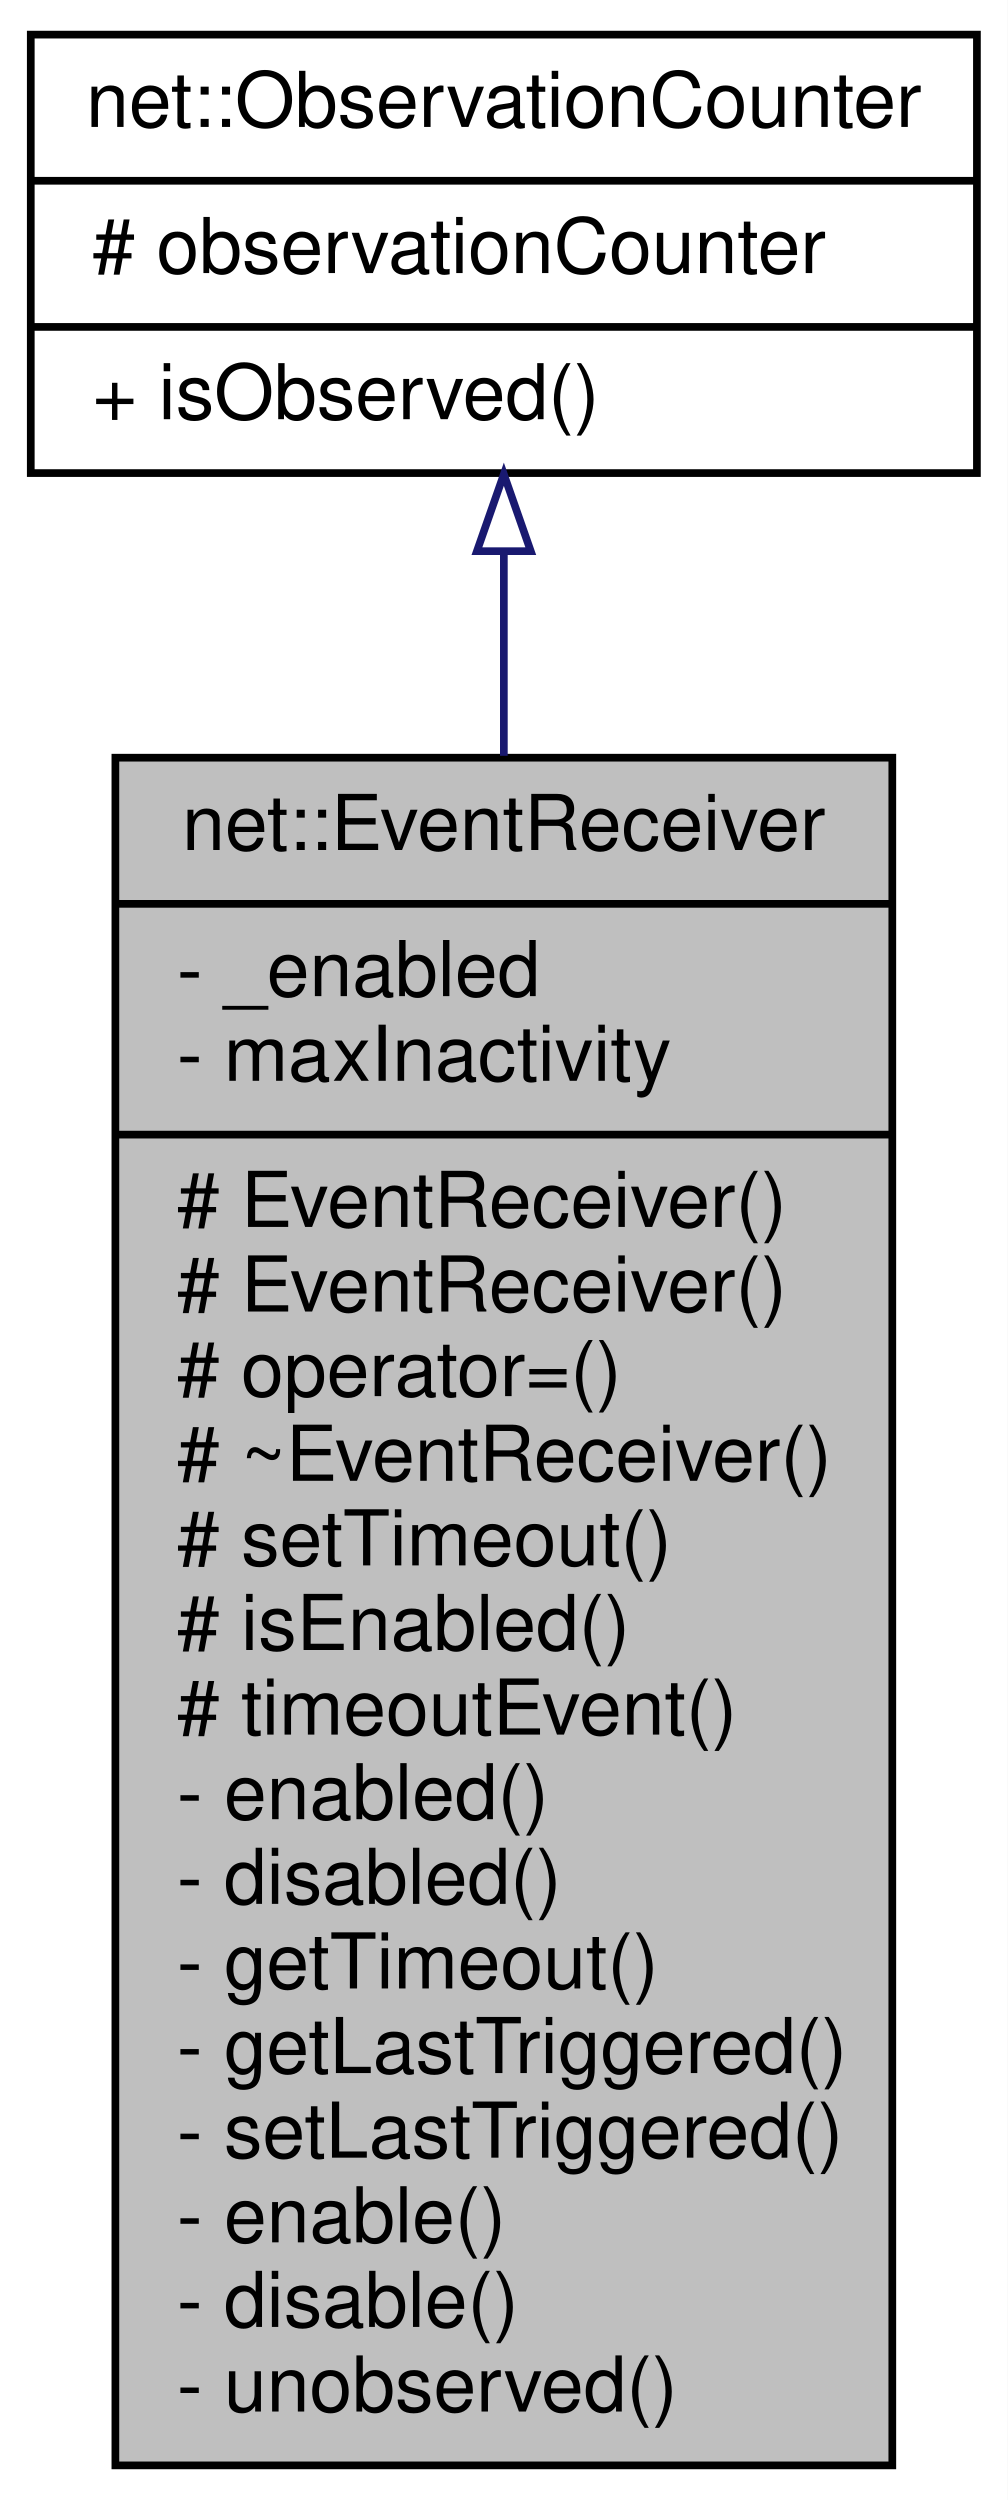
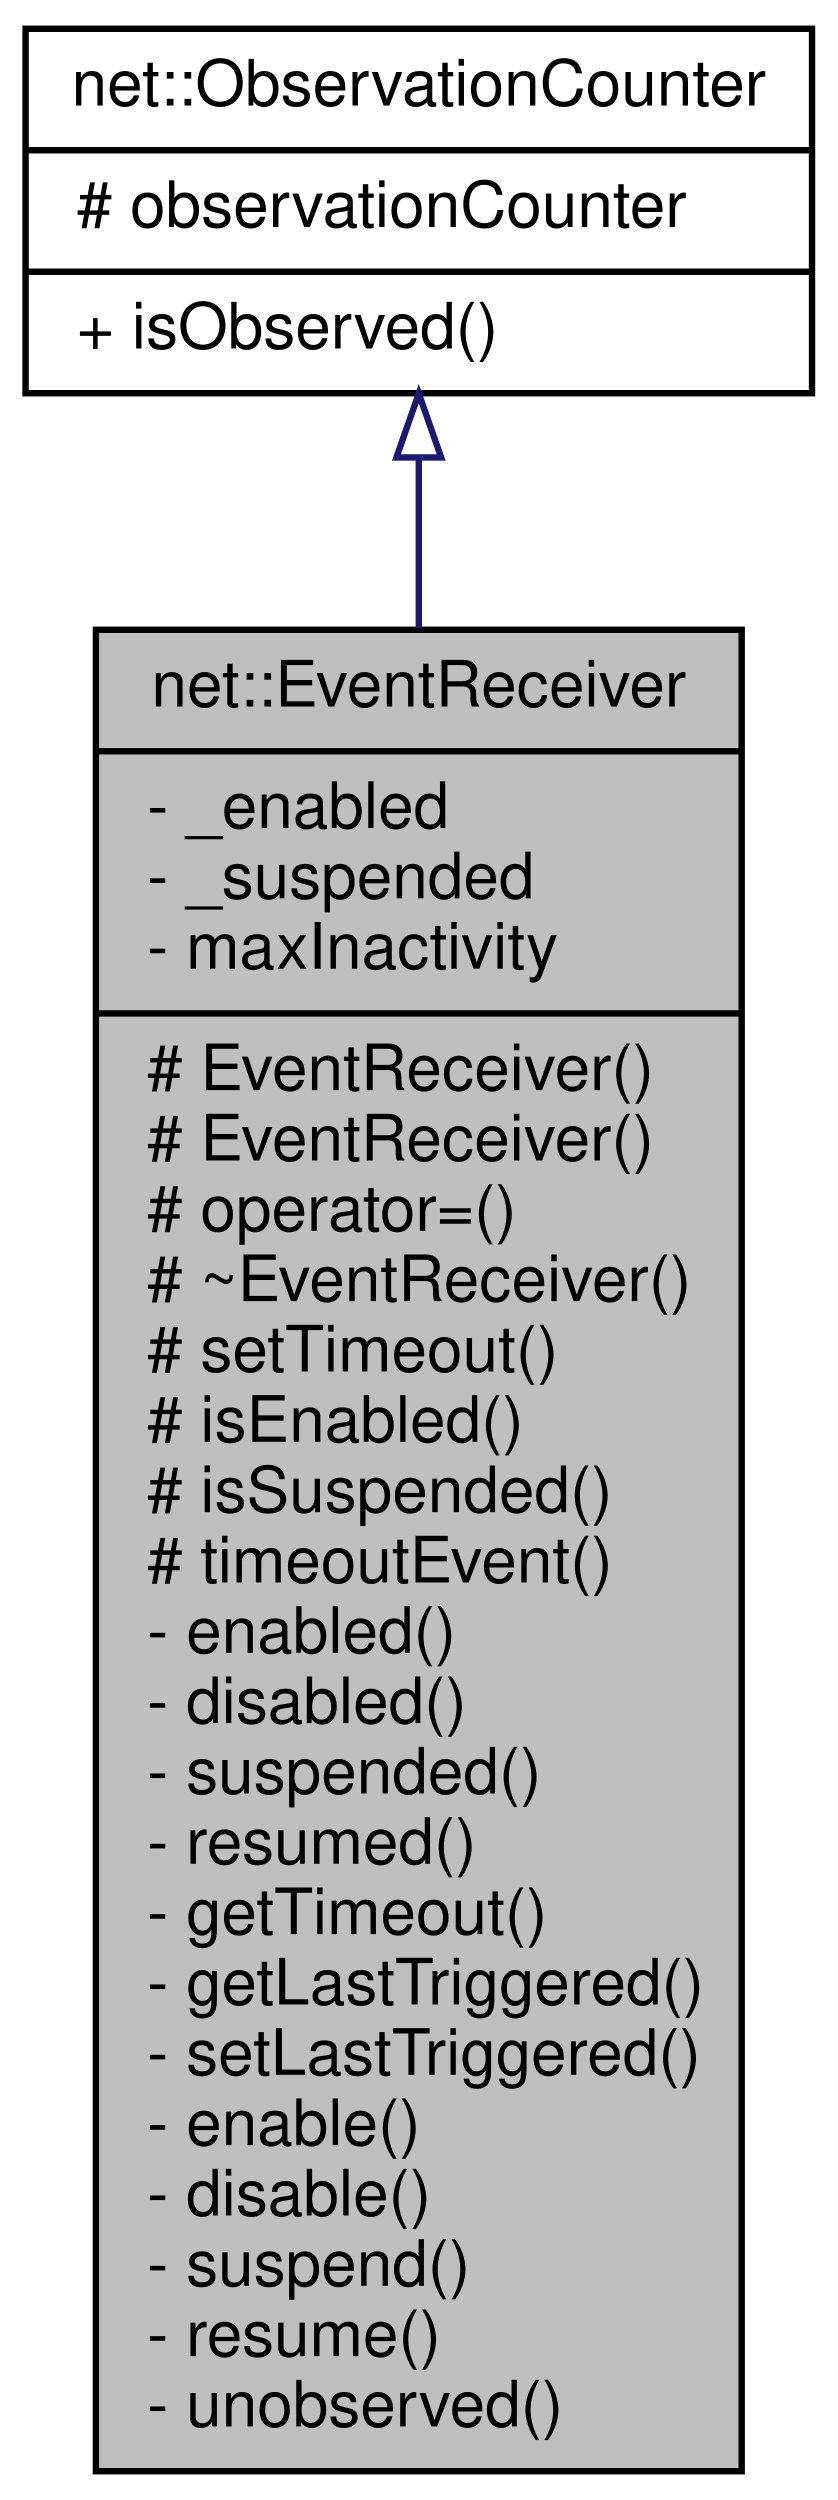
- <svg xmlns="http://www.w3.org/2000/svg" xmlns:xlink="http://www.w3.org/1999/xlink" width="131pt" height="325pt" viewBox="0.00 0.00 131.00 325.00">
-   <g id="graph0" class="graph" transform="scale(1 1) rotate(0) translate(4 321)">
-     <polygon fill="white" stroke="transparent" points="-4,4 -4,-321 127,-321 127,4 -4,4" />
+ <svg xmlns="http://www.w3.org/2000/svg" xmlns:xlink="http://www.w3.org/1999/xlink" width="131pt" height="391pt" viewBox="0.00 0.00 131.00 391.00">
+   <g id="graph0" class="graph" transform="scale(1 1) rotate(0) translate(4 387)">
+     <polygon fill="white" stroke="transparent" points="-4,4 -4,-387 127,-387 127,4 -4,4" />
    <g id="node1" class="node">
      <g id="a_node1">
        <a xlink:title=" ">
-           <polygon fill="#bfbfbf" stroke="black" points="11,-0.5 11,-222.5 112,-222.5 112,-0.5 11,-0.5" />
-           <text text-anchor="middle" x="61.5" y="-210.5" font-family="Helvetica,sans-Serif" font-size="10.00">net::EventReceiver</text>
-           <polyline fill="none" stroke="black" points="11,-203.5 112,-203.5 " />
-           <text text-anchor="start" x="19" y="-191.5" font-family="Helvetica,sans-Serif" font-size="10.00">- _enabled</text>
-           <text text-anchor="start" x="19" y="-180.5" font-family="Helvetica,sans-Serif" font-size="10.00">- maxInactivity</text>
-           <polyline fill="none" stroke="black" points="11,-173.5 112,-173.5 " />
-           <text text-anchor="start" x="19" y="-161.5" font-family="Helvetica,sans-Serif" font-size="10.00"># EventReceiver()</text>
-           <text text-anchor="start" x="19" y="-150.5" font-family="Helvetica,sans-Serif" font-size="10.00"># EventReceiver()</text>
-           <text text-anchor="start" x="19" y="-139.5" font-family="Helvetica,sans-Serif" font-size="10.00"># operator=()</text>
-           <text text-anchor="start" x="19" y="-128.5" font-family="Helvetica,sans-Serif" font-size="10.00"># ~EventReceiver()</text>
-           <text text-anchor="start" x="19" y="-117.5" font-family="Helvetica,sans-Serif" font-size="10.00"># setTimeout()</text>
-           <text text-anchor="start" x="19" y="-106.5" font-family="Helvetica,sans-Serif" font-size="10.00"># isEnabled()</text>
-           <text text-anchor="start" x="19" y="-95.5" font-family="Helvetica,sans-Serif" font-size="10.00"># timeoutEvent()</text>
-           <text text-anchor="start" x="19" y="-84.5" font-family="Helvetica,sans-Serif" font-size="10.00">- enabled()</text>
-           <text text-anchor="start" x="19" y="-73.5" font-family="Helvetica,sans-Serif" font-size="10.00">- disabled()</text>
-           <text text-anchor="start" x="19" y="-62.5" font-family="Helvetica,sans-Serif" font-size="10.00">- getTimeout()</text>
-           <text text-anchor="start" x="19" y="-51.5" font-family="Helvetica,sans-Serif" font-size="10.00">- getLastTriggered()</text>
-           <text text-anchor="start" x="19" y="-40.5" font-family="Helvetica,sans-Serif" font-size="10.00">- setLastTriggered()</text>
-           <text text-anchor="start" x="19" y="-29.5" font-family="Helvetica,sans-Serif" font-size="10.00">- enable()</text>
-           <text text-anchor="start" x="19" y="-18.5" font-family="Helvetica,sans-Serif" font-size="10.00">- disable()</text>
+           <polygon fill="#bfbfbf" stroke="black" points="11,-0.5 11,-288.5 112,-288.5 112,-0.5 11,-0.5" />
+           <text text-anchor="middle" x="61.5" y="-276.5" font-family="Helvetica,sans-Serif" font-size="10.00">net::EventReceiver</text>
+           <polyline fill="none" stroke="black" points="11,-269.5 112,-269.5 " />
+           <text text-anchor="start" x="19" y="-257.5" font-family="Helvetica,sans-Serif" font-size="10.00">- _enabled</text>
+           <text text-anchor="start" x="19" y="-246.5" font-family="Helvetica,sans-Serif" font-size="10.00">- _suspended</text>
+           <text text-anchor="start" x="19" y="-235.5" font-family="Helvetica,sans-Serif" font-size="10.00">- maxInactivity</text>
+           <polyline fill="none" stroke="black" points="11,-228.5 112,-228.5 " />
+           <text text-anchor="start" x="19" y="-216.5" font-family="Helvetica,sans-Serif" font-size="10.00"># EventReceiver()</text>
+           <text text-anchor="start" x="19" y="-205.5" font-family="Helvetica,sans-Serif" font-size="10.00"># EventReceiver()</text>
+           <text text-anchor="start" x="19" y="-194.5" font-family="Helvetica,sans-Serif" font-size="10.00"># operator=()</text>
+           <text text-anchor="start" x="19" y="-183.5" font-family="Helvetica,sans-Serif" font-size="10.00"># ~EventReceiver()</text>
+           <text text-anchor="start" x="19" y="-172.5" font-family="Helvetica,sans-Serif" font-size="10.00"># setTimeout()</text>
+           <text text-anchor="start" x="19" y="-161.5" font-family="Helvetica,sans-Serif" font-size="10.00"># isEnabled()</text>
+           <text text-anchor="start" x="19" y="-150.5" font-family="Helvetica,sans-Serif" font-size="10.00"># isSuspended()</text>
+           <text text-anchor="start" x="19" y="-139.5" font-family="Helvetica,sans-Serif" font-size="10.00"># timeoutEvent()</text>
+           <text text-anchor="start" x="19" y="-128.5" font-family="Helvetica,sans-Serif" font-size="10.00">- enabled()</text>
+           <text text-anchor="start" x="19" y="-117.5" font-family="Helvetica,sans-Serif" font-size="10.00">- disabled()</text>
+           <text text-anchor="start" x="19" y="-106.5" font-family="Helvetica,sans-Serif" font-size="10.00">- suspended()</text>
+           <text text-anchor="start" x="19" y="-95.5" font-family="Helvetica,sans-Serif" font-size="10.00">- resumed()</text>
+           <text text-anchor="start" x="19" y="-84.5" font-family="Helvetica,sans-Serif" font-size="10.00">- getTimeout()</text>
+           <text text-anchor="start" x="19" y="-73.5" font-family="Helvetica,sans-Serif" font-size="10.00">- getLastTriggered()</text>
+           <text text-anchor="start" x="19" y="-62.5" font-family="Helvetica,sans-Serif" font-size="10.00">- setLastTriggered()</text>
+           <text text-anchor="start" x="19" y="-51.5" font-family="Helvetica,sans-Serif" font-size="10.00">- enable()</text>
+           <text text-anchor="start" x="19" y="-40.5" font-family="Helvetica,sans-Serif" font-size="10.00">- disable()</text>
+           <text text-anchor="start" x="19" y="-29.5" font-family="Helvetica,sans-Serif" font-size="10.00">- suspend()</text>
+           <text text-anchor="start" x="19" y="-18.5" font-family="Helvetica,sans-Serif" font-size="10.00">- resume()</text>
          <text text-anchor="start" x="19" y="-7.5" font-family="Helvetica,sans-Serif" font-size="10.00">- unobserved()</text>
        </a>
      </g>
    </g>
    <g id="node2" class="node">
      <g id="a_node2">
        <a xlink:href="classnet_1_1_observation_counter.html" target="_top" xlink:title=" ">
-           <polygon fill="white" stroke="black" points="0,-259.5 0,-316.5 123,-316.5 123,-259.5 0,-259.5" />
-           <text text-anchor="middle" x="61.5" y="-304.5" font-family="Helvetica,sans-Serif" font-size="10.00">net::ObservationCounter</text>
-           <polyline fill="none" stroke="black" points="0,-297.5 123,-297.5 " />
-           <text text-anchor="start" x="8" y="-285.5" font-family="Helvetica,sans-Serif" font-size="10.00"># observationCounter</text>
-           <polyline fill="none" stroke="black" points="0,-278.5 123,-278.5 " />
-           <text text-anchor="start" x="8" y="-266.5" font-family="Helvetica,sans-Serif" font-size="10.00">+ isObserved()</text>
+           <polygon fill="white" stroke="black" points="0,-325.5 0,-382.5 123,-382.5 123,-325.5 0,-325.5" />
+           <text text-anchor="middle" x="61.5" y="-370.5" font-family="Helvetica,sans-Serif" font-size="10.00">net::ObservationCounter</text>
+           <polyline fill="none" stroke="black" points="0,-363.5 123,-363.5 " />
+           <text text-anchor="start" x="8" y="-351.5" font-family="Helvetica,sans-Serif" font-size="10.00"># observationCounter</text>
+           <polyline fill="none" stroke="black" points="0,-344.5 123,-344.5 " />
+           <text text-anchor="start" x="8" y="-332.5" font-family="Helvetica,sans-Serif" font-size="10.00">+ isObserved()</text>
        </a>
      </g>
    </g>
    <g id="edge1" class="edge">
-       <path fill="none" stroke="midnightblue" d="M61.5,-249.2C61.5,-241.08 61.5,-232.1 61.5,-222.75" />
-       <polygon fill="none" stroke="midnightblue" points="58,-249.35 61.5,-259.35 65,-249.35 58,-249.35" />
+       <path fill="none" stroke="midnightblue" d="M61.5,-315.38C61.5,-307.29 61.5,-298.28 61.5,-288.76" />
+       <polygon fill="none" stroke="midnightblue" points="58,-315.45 61.5,-325.45 65,-315.45 58,-315.45" />
    </g>
  </g>
</svg>
